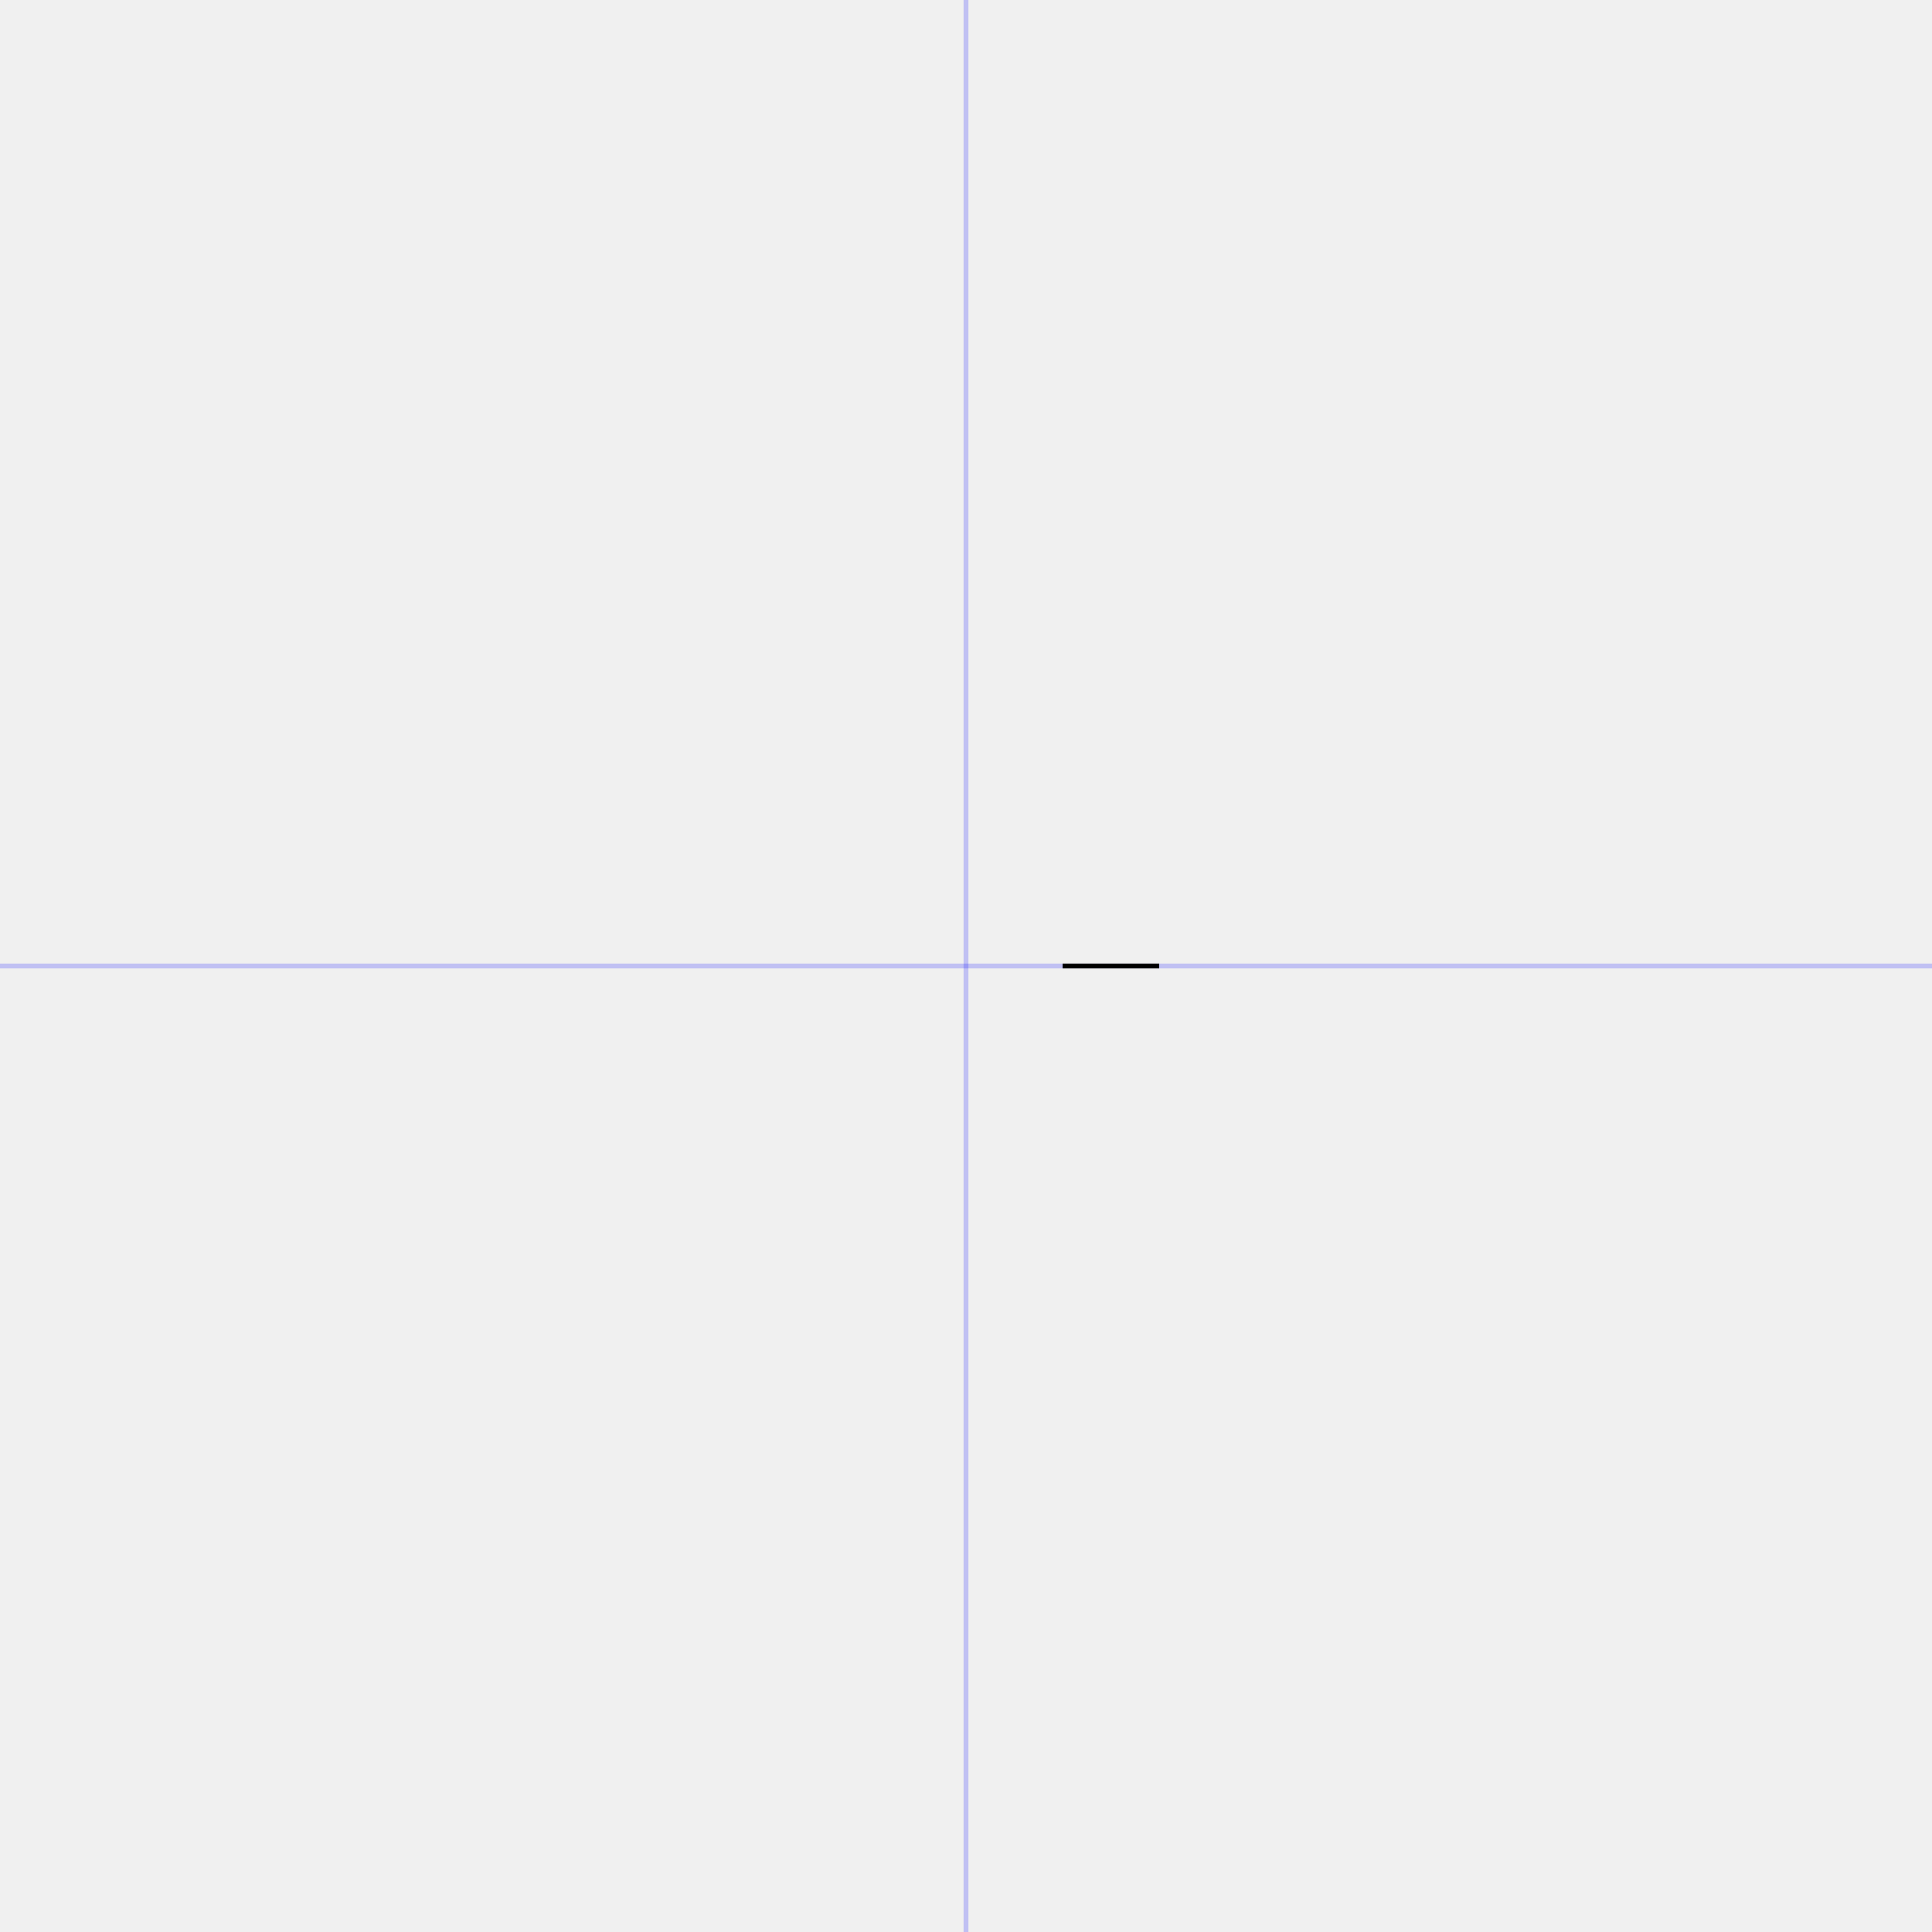
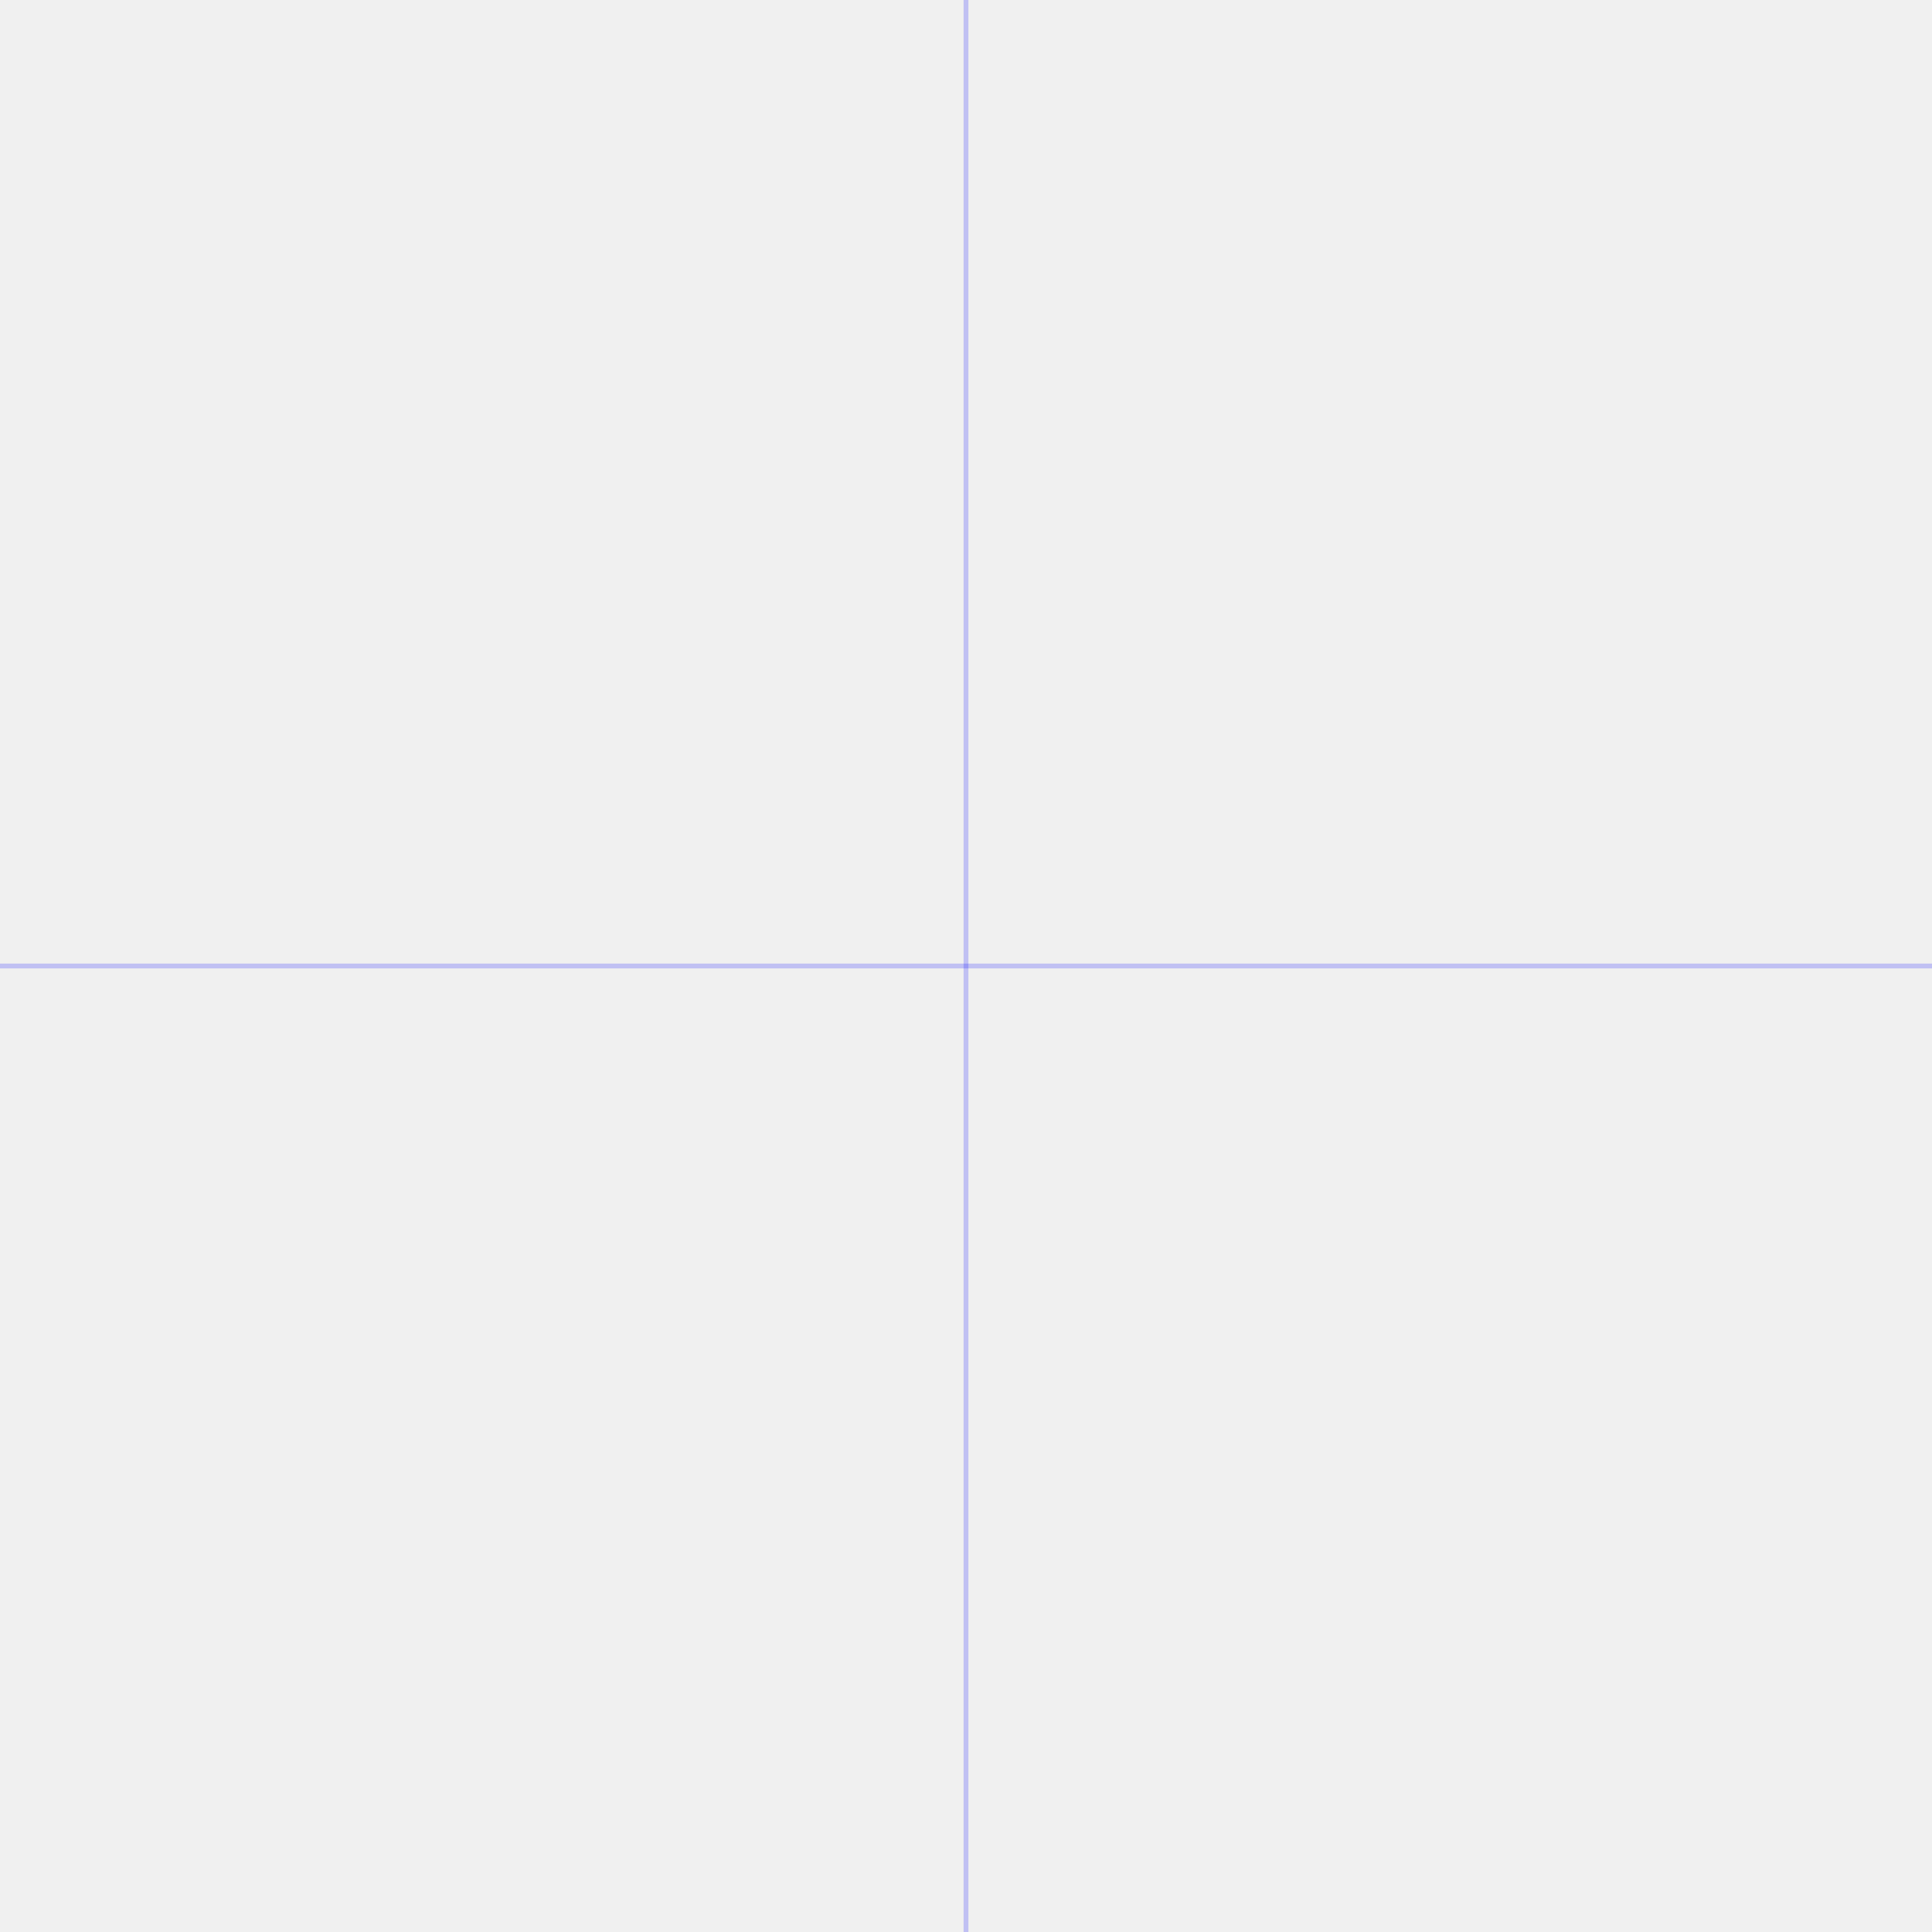
<svg xmlns="http://www.w3.org/2000/svg" width="640" height="640" viewBox="-10 -10 20 20">
  <g id="container" transform="scale(1)" stroke-width="0.05" fill="white" fill-opacity="0.0">
    <path d="M -10 0 l 20 0" stroke="blue" stroke-opacity="0.2" />
    <path d="M 0 -10 l 0 20" stroke="blue" stroke-opacity="0.2" />
-     <path id="path" d="M 1 0 h 1" stroke="black" />
+     <path id="path" stroke="black" />
  </g>
</svg>
